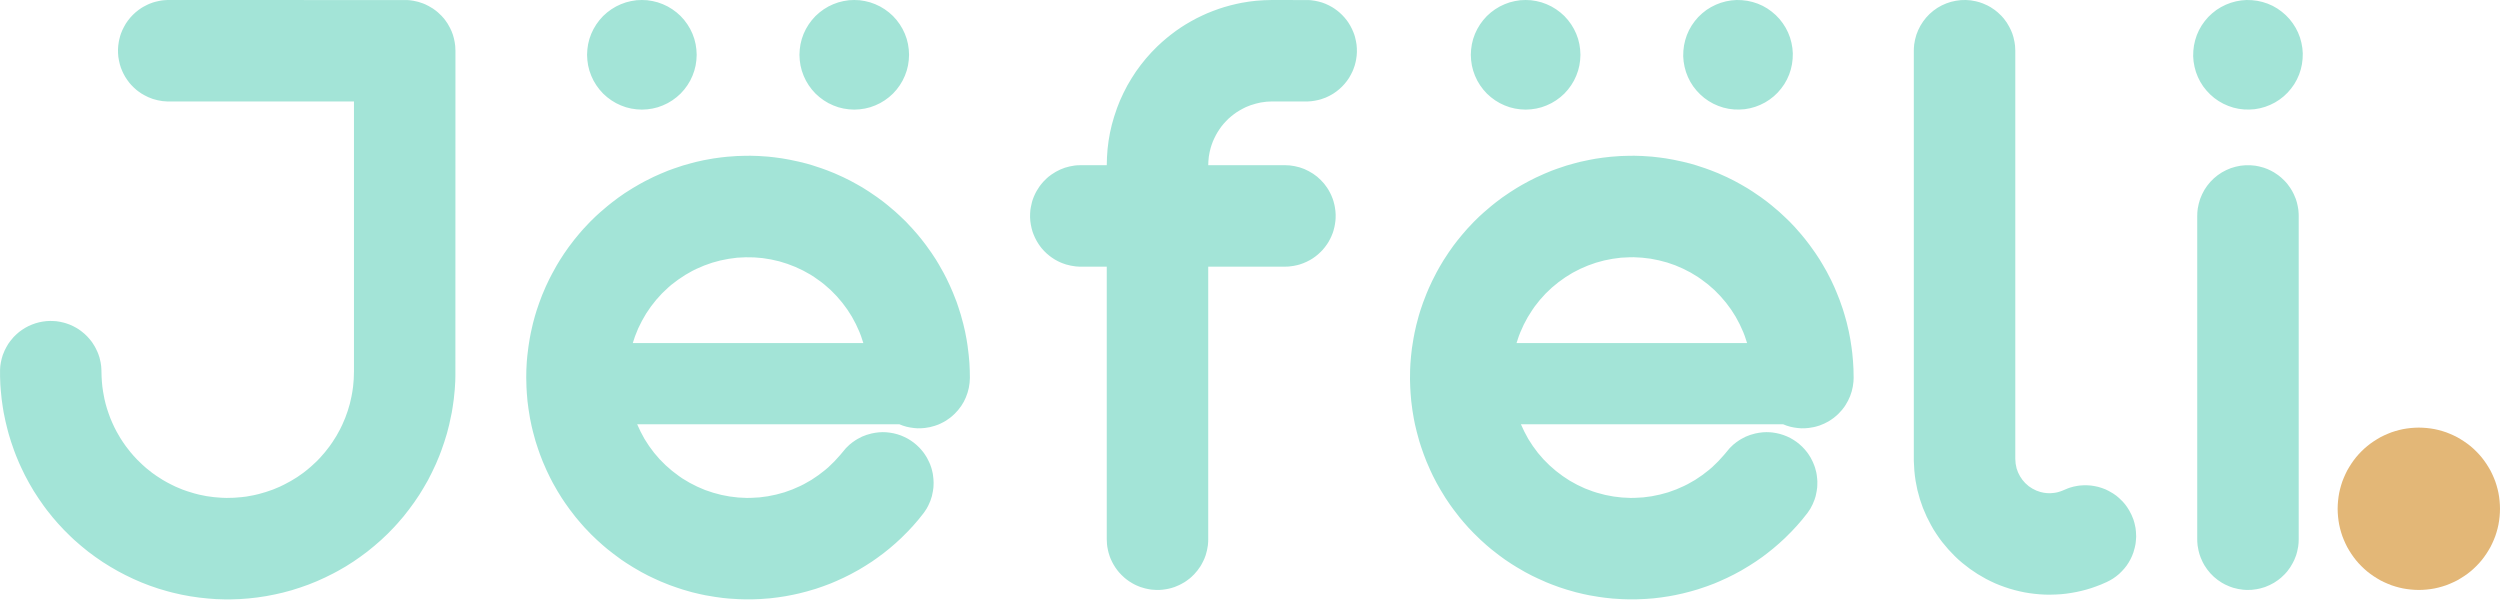
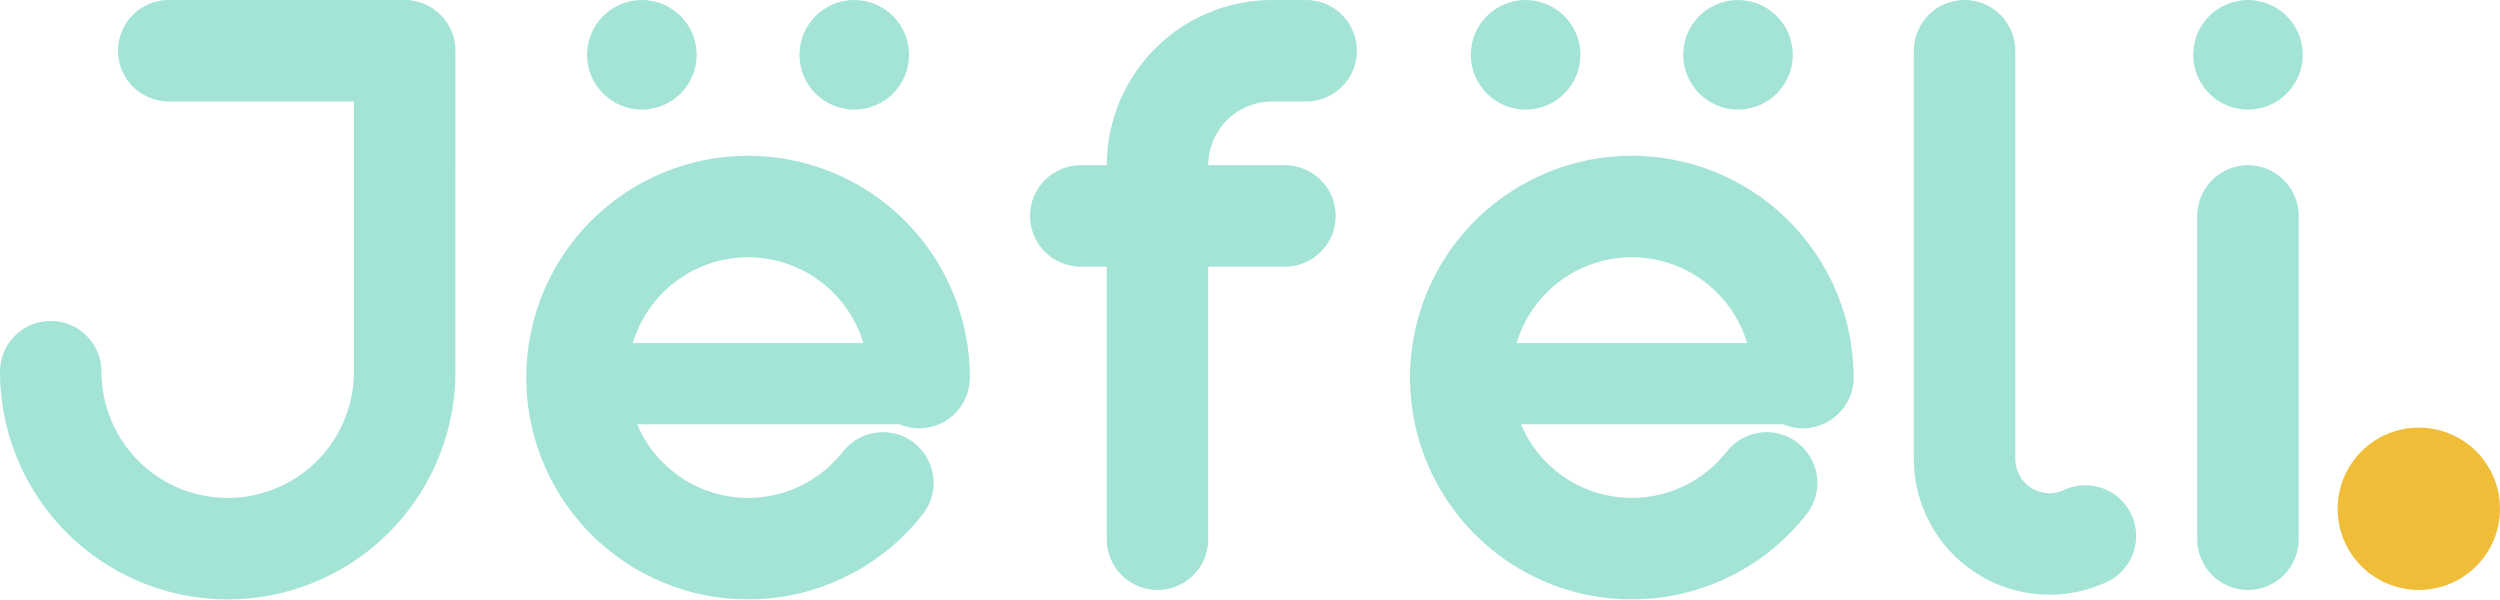
<svg xmlns="http://www.w3.org/2000/svg" viewBox="-199.996 -1000 4237.6 1016">
  <path fill="#A3E4D7" fill-rule="evenodd" d="M980.4 -916.2 979.1 -925.2 976.9 -934.1 973.8 -942.7 969.9 -950.9 965.2 -958.7 959.8 -966.0 953.7 -972.8 946.9 -978.9 939.6 -984.3 931.8 -989.0 923.5 -992.9 915.0 -996.0 906.1 -998.2 897.1 -999.6 888.0 -1000.0 878.9 -999.6 869.9 -998.2 861.0 -996.0 852.5 -992.9 844.2 -989.0 836.4 -984.3 829.1 -978.9 822.3 -972.8 816.2 -966.0 810.8 -958.7 806.1 -950.9 802.2 -942.7 799.1 -934.1 796.9 -925.2 795.6 -916.2 795.1 -907.1 795.6 -898.0 796.9 -889.0 799.1 -880.2 802.2 -871.6 806.1 -863.3 810.8 -855.5 816.2 -848.2 822.3 -841.4 829.1 -835.3 836.4 -829.9 844.2 -825.2 852.5 -821.3 861.0 -818.2 869.9 -816.0 878.9 -814.7 888.0 -814.2 897.1 -814.7 906.1 -816.0 915.0 -818.2 923.5 -821.3 931.8 -825.2 939.6 -829.9 946.9 -835.3 953.7 -841.4 959.8 -848.2 965.2 -855.5 969.9 -863.3 973.8 -871.6 976.9 -880.2 979.1 -889.0 980.4 -898.0 980.9 -907.1ZM1340.4 -916.2 1339.1 -925.2 1336.9 -934.1 1333.8 -942.7 1329.9 -950.9 1325.2 -958.7 1319.8 -966.0 1313.7 -972.8 1306.9 -978.9 1299.6 -984.3 1291.8 -989.0 1283.5 -992.9 1275.0 -996.0 1266.1 -998.2 1257.1 -999.6 1248.0 -1000.0 1238.9 -999.6 1229.9 -998.2 1221.0 -996.0 1212.5 -992.9 1204.2 -989.0 1196.4 -984.3 1189.1 -978.9 1182.3 -972.8 1176.2 -966.0 1170.8 -958.7 1166.1 -950.9 1162.2 -942.7 1159.1 -934.1 1156.9 -925.2 1155.6 -916.2 1155.1 -907.1 1155.6 -898.0 1156.9 -889.0 1159.1 -880.2 1162.2 -871.6 1166.1 -863.3 1170.8 -855.5 1176.2 -848.2 1182.3 -841.4 1189.1 -835.3 1196.4 -829.9 1204.2 -825.2 1212.5 -821.3 1221.0 -818.2 1229.9 -816.0 1238.9 -814.7 1248.0 -814.2 1257.1 -814.7 1266.1 -816.0 1275.0 -818.2 1283.5 -821.3 1291.8 -825.2 1299.6 -829.9 1306.9 -835.3 1313.7 -841.4 1319.8 -848.2 1325.2 -855.5 1329.9 -863.3 1333.8 -871.6 1336.9 -880.2 1339.1 -889.0 1340.4 -898.0 1340.9 -907.1ZM2478.4 -916.2 2477.1 -925.2 2474.9 -934.1 2471.8 -942.7 2467.9 -950.9 2463.2 -958.7 2457.8 -966.0 2451.7 -972.8 2444.9 -978.9 2437.6 -984.3 2429.8 -989.0 2421.5 -992.9 2413.0 -996.0 2404.1 -998.2 2395.1 -999.6 2386.0 -1000.0 2376.9 -999.6 2367.9 -998.2 2359.0 -996.0 2350.5 -992.9 2342.2 -989.0 2334.4 -984.3 2327.1 -978.9 2320.3 -972.8 2314.2 -966.0 2308.8 -958.7 2304.1 -950.9 2300.2 -942.7 2297.1 -934.1 2294.9 -925.2 2293.6 -916.2 2293.1 -907.1 2293.6 -898.0 2294.9 -889.0 2297.1 -880.2 2300.2 -871.6 2304.1 -863.3 2308.8 -855.5 2314.2 -848.2 2320.3 -841.4 2327.1 -835.3 2334.4 -829.9 2342.2 -825.2 2350.5 -821.3 2359.0 -818.2 2367.9 -816.0 2376.9 -814.7 2386.0 -814.2 2395.1 -814.7 2404.1 -816.0 2413.0 -818.2 2421.5 -821.3 2429.8 -825.2 2437.6 -829.9 2444.9 -835.3 2451.7 -841.4 2457.8 -848.2 2463.2 -855.5 2467.9 -863.3 2471.8 -871.6 2474.9 -880.2 2477.1 -889.0 2478.4 -898.0 2478.9 -907.1ZM1984.3 -548.2 1992.7 -549.3 1998.9 -550.6 2003.0 -551.7 2009.0 -553.8 2014.8 -556.3 2020.4 -559.2 2024.0 -561.3 2029.2 -564.9 2034.2 -568.9 2038.8 -573.2 2041.7 -576.2 2045.8 -581.1 2049.5 -586.2 2051.8 -589.8 2054.8 -595.3 2056.6 -599.1 2059.0 -605.0 2060.3 -609.0 2061.9 -615.2 2062.7 -619.3 2063.6 -625.6 2063.9 -629.8 2064.0 -636.1 2063.6 -642.4 2062.7 -648.7 2061.9 -652.8 2060.3 -659.0 2059.0 -663.0 2056.6 -668.9 2054.8 -672.7 2051.8 -678.2 2049.5 -681.8 2044.5 -688.6 2038.8 -694.8 2032.6 -700.5 2025.8 -705.5 2018.5 -709.8 2010.9 -713.5 2003.0 -716.3 1994.8 -718.3 1986.4 -719.6 1978.0 -720.0 1848.0 -720.0 1848.3 -727.1 1849.0 -734.5 1850.3 -741.9 1852.1 -749.2 1853.7 -754.3 1855.9 -760.3 1858.1 -765.2 1861.0 -771.0 1863.6 -775.6 1867.1 -781.0 1870.2 -785.4 1874.3 -790.4 1877.9 -794.3 1882.4 -798.9 1887.3 -803.1 1891.5 -806.4 1895.8 -809.5 1901.3 -812.9 1906.9 -816.0 1911.7 -818.4 1919.7 -821.6 1928.9 -824.4 1937.2 -826.3 1946.8 -827.6 1955.3 -828.0 2016.1 -828.0 2022.4 -828.4 2028.7 -829.3 2034.9 -830.6 2039.0 -831.7 2046.9 -834.5 2052.7 -837.2 2056.4 -839.2 2060.0 -841.3 2065.2 -844.9 2070.2 -848.9 2074.8 -853.2 2079.1 -857.8 2083.1 -862.8 2086.7 -868.0 2089.8 -873.5 2092.6 -879.1 2094.2 -883.0 2096.3 -889.0 2097.9 -895.2 2098.7 -899.3 2099.6 -905.6 2100.0 -911.9 2099.9 -918.2 2099.4 -924.5 2098.3 -930.8 2096.9 -936.9 2095.7 -941.0 2094.2 -945.0 2091.7 -950.8 2088.8 -956.4 2085.5 -961.8 2083.1 -965.2 2079.1 -970.2 2074.8 -974.8 2070.2 -979.1 2066.9 -981.8 2061.8 -985.5 2058.2 -987.8 2052.7 -990.8 2046.9 -993.5 2041.0 -995.7 2034.9 -997.4 2028.7 -998.7 2022.4 -999.6 2018.2 -999.9 1956.0 -1000.0 1942.1 -999.6 1929.2 -998.7 1917.3 -997.3 1904.5 -995.2 1895.5 -993.3 1885.6 -990.9 1874.9 -987.9 1866.2 -985.1 1855.8 -981.3 1846.3 -977.5 1837.9 -973.7 1828.0 -968.9 1819.0 -964.0 1809.4 -958.4 1801.7 -953.5 1793.3 -947.7 1784.4 -941.0 1777.3 -935.3 1769.5 -928.6 1761.4 -921.1 1751.7 -911.2 1742.5 -900.9 1733.8 -890.1 1725.6 -878.9 1718.1 -867.3 1711.0 -855.3 1704.3 -842.3 1698.5 -829.7 1693.4 -816.8 1688.4 -801.9 1684.6 -788.6 1681.5 -775.1 1679.1 -761.4 1677.4 -747.7 1676.4 -733.9 1676.0 -720.0 1632.0 -720.0 1625.7 -719.8 1621.5 -719.4 1613.2 -717.9 1605.0 -715.7 1597.1 -712.6 1589.6 -708.8 1582.5 -704.3 1577.4 -700.5 1574.2 -697.7 1568.3 -691.8 1564.2 -686.9 1561.7 -683.5 1557.2 -676.4 1555.2 -672.7 1552.5 -666.9 1550.3 -661.0 1549.1 -656.9 1547.3 -648.7 1546.6 -644.5 1546.1 -638.2 1546.0 -631.9 1546.4 -625.6 1547.3 -619.3 1548.6 -613.1 1550.3 -607.0 1551.8 -603.0 1554.3 -597.2 1557.2 -591.6 1560.5 -586.2 1562.9 -582.8 1565.5 -579.4 1569.7 -574.7 1574.2 -570.3 1579.1 -566.2 1582.5 -563.7 1587.8 -560.2 1593.3 -557.2 1597.1 -555.4 1601.0 -553.8 1607.0 -551.7 1615.2 -549.7 1623.6 -548.4 1629.9 -548.0 1676.0 -548.0 1676.0 -86.0 1676.4 -77.6 1676.9 -73.4 1678.1 -67.2 1679.1 -63.1 1681.0 -57.0 1682.5 -53.1 1685.2 -47.3 1687.2 -43.6 1690.5 -38.2 1694.2 -33.1 1696.9 -29.8 1701.2 -25.2 1705.8 -20.9 1709.1 -18.2 1714.2 -14.5 1719.6 -11.2 1723.3 -9.2 1727.1 -7.4 1733.0 -5.0 1741.1 -2.6 1747.3 -1.3 1751.5 -0.6 1759.9 -0.0 1766.2 -0.1 1770.4 -0.4 1776.7 -1.3 1780.8 -2.1 1784.9 -3.1 1791.0 -5.0 1798.8 -8.3 1802.5 -10.2 1808.0 -13.3 1811.5 -15.7 1816.6 -19.5 1819.8 -22.3 1824.3 -26.7 1829.8 -33.1 1834.7 -40.0 1836.8 -43.6 1839.7 -49.2 1841.5 -53.1 1843.7 -59.0 1845.9 -67.2 1847.4 -75.5 1847.9 -81.8 1848.0 -86.0 1848.0 -548.0 1978.0 -548.0ZM399.6 -357.3 398.5 -344.7 397.3 -336.3 395.8 -328.0 393.0 -315.6 389.4 -303.5 385.1 -291.5 380.1 -279.9 376.4 -272.3 370.3 -261.2 363.5 -250.5 358.6 -243.5 350.8 -233.5 342.5 -224.0 336.6 -217.9 327.3 -209.3 320.8 -203.8 314.2 -198.6 303.8 -191.3 293.0 -184.7 281.8 -178.7 274.2 -175.0 262.5 -170.1 250.5 -166.0 238.3 -162.5 230.1 -160.6 217.6 -158.3 209.2 -157.3 196.6 -156.3 183.9 -156.0 175.4 -156.3 162.8 -157.3 150.2 -159.0 137.8 -161.5 129.6 -163.6 117.5 -167.3 109.5 -170.1 97.8 -175.0 90.2 -178.7 82.7 -182.6 75.4 -186.8 64.7 -193.7 57.8 -198.6 47.9 -206.5 41.6 -212.1 32.5 -220.9 26.7 -227.1 21.2 -233.5 13.4 -243.5 8.5 -250.5 3.9 -257.6 -2.4 -268.5 -6.3 -276.1 -9.8 -283.7 -13.1 -291.5 -16.0 -299.5 -18.7 -307.5 -21.0 -315.6 -23.0 -323.9 -25.3 -336.3 -26.5 -344.7 -27.3 -353.1 -27.8 -361.5 -28.1 -373.0 -28.5 -379.3 -29.4 -385.5 -31.3 -393.8 -33.3 -399.8 -34.9 -403.7 -37.6 -409.4 -39.6 -413.1 -43.0 -418.5 -45.4 -421.9 -48.1 -425.2 -52.3 -429.9 -56.9 -434.3 -61.8 -438.3 -66.9 -442.0 -70.5 -444.2 -76.1 -447.2 -81.9 -449.8 -87.8 -451.9 -91.9 -453.1 -98.1 -454.5 -104.3 -455.5 -108.5 -455.8 -114.8 -456.0 -121.2 -455.7 -127.5 -454.9 -133.7 -453.7 -139.8 -452.0 -145.7 -449.9 -151.5 -447.4 -157.1 -444.4 -162.5 -441.0 -167.6 -437.3 -172.4 -433.1 -176.9 -428.7 -182.3 -422.2 -186.0 -417.1 -189.2 -411.6 -192.1 -406.0 -195.3 -398.2 -197.1 -392.1 -198.5 -385.9 -199.5 -379.7 -199.9 -373.4 -199.9 -361.5 -199.4 -348.0 -198.7 -338.7 -197.2 -323.5 -195.3 -310.1 -193.8 -300.9 -190.7 -285.9 -187.5 -272.8 -185.1 -263.8 -181.1 -250.8 -176.1 -236.4 -172.8 -227.7 -167.6 -215.2 -163.7 -206.7 -157.8 -194.5 -150.6 -181.1 -142.9 -167.9 -134.6 -155.1 -125.9 -142.6 -120.3 -135.1 -110.8 -123.2 -101.9 -112.9 -91.5 -101.7 -80.7 -91.0 -73.9 -84.6 -62.4 -74.6 -50.6 -65.0 -38.3 -55.9 -25.8 -47.3 -12.8 -39.2 0.4 -31.6 12.4 -25.3 26.1 -18.7 40.1 -12.6 54.4 -7.1 68.8 -2.2 83.4 2.1 92.5 4.5 107.3 7.9 122.3 10.7 137.4 12.9 152.6 14.5 166.1 15.5 181.3 16.0 190.7 16.0 205.9 15.5 221.1 14.4 236.3 12.7 251.4 10.4 266.3 7.5 279.5 4.5 294.3 0.5 308.8 -4.1 323.2 -9.2 337.3 -14.9 351.2 -21.2 364.9 -28.0 373.1 -32.4 386.3 -40.0 399.2 -48.2 410.3 -55.9 422.6 -65.0 434.4 -74.6 445.9 -84.6 457.0 -95.1 467.6 -106.0 473.9 -112.9 483.9 -124.5 493.3 -136.5 502.3 -148.8 510.8 -161.4 517.9 -173.0 525.5 -186.2 532.4 -199.8 538.9 -213.6 544.8 -227.7 548.1 -236.4 553.1 -250.8 557.6 -265.4 561.4 -280.2 565.8 -300.9 567.3 -310.1 569.2 -323.5 570.9 -340.4 571.7 -353.9 571.9 -363.2 572.0 -914.0 571.6 -922.4 570.7 -928.7 569.4 -934.9 567.7 -941.0 565.5 -946.9 562.8 -952.7 558.7 -960.0 555.1 -965.2 552.5 -968.6 548.3 -973.3 542.2 -979.1 538.9 -981.8 533.8 -985.5 526.5 -989.8 520.9 -992.6 517.0 -994.2 508.9 -996.9 500.7 -998.7 494.4 -999.6 490.2 -999.9 83.9 -1000.0 77.6 -999.6 73.4 -999.1 69.2 -998.3 63.1 -996.9 59.0 -995.7 53.1 -993.5 49.2 -991.7 43.6 -988.8 40.0 -986.7 34.8 -983.1 29.8 -979.1 25.2 -974.8 20.9 -970.2 16.9 -965.2 13.3 -960.0 10.2 -954.5 7.4 -948.9 5.0 -943.0 3.7 -939.0 2.1 -932.8 1.3 -928.7 0.4 -922.4 0.0 -916.1 0.1 -909.8 0.6 -903.5 1.7 -897.2 3.1 -891.1 5.0 -885.0 7.4 -879.1 9.2 -875.3 12.2 -869.8 15.7 -864.5 19.5 -859.4 22.3 -856.2 26.7 -851.7 31.4 -847.5 34.8 -844.9 40.0 -841.3 45.5 -838.2 51.1 -835.4 59.0 -832.3 67.2 -830.1 75.5 -828.6 83.9 -828.0 400.0 -828.0 400.0 -370.4ZM1442.0 -398.3 1440.0 -414.5 1438.4 -424.6 1435.9 -437.7 1432.9 -450.6 1428.6 -466.4 1424.6 -479.0 1421.3 -488.7 1415.3 -503.9 1410.0 -516.1 1404.3 -528.1 1399.6 -537.2 1391.6 -551.4 1386.3 -560.2 1379.0 -571.3 1369.5 -584.6 1361.4 -595.1 1354.9 -603.0 1346.1 -613.0 1334.9 -624.9 1325.3 -634.1 1317.8 -641.0 1305.3 -651.6 1297.3 -658.0 1286.6 -665.9 1273.1 -675.1 1261.9 -682.2 1253.0 -687.3 1241.3 -693.7 1229.4 -699.6 1214.5 -706.3 1202.2 -711.2 1192.6 -714.7 1177.1 -719.8 1167.2 -722.7 1154.3 -725.9 1138.4 -729.3 1125.3 -731.6 1112.1 -733.4 1101.9 -734.5 1085.6 -735.6 1072.3 -736.0 1062.1 -735.9 1048.8 -735.5 1032.5 -734.3 1022.3 -733.2 1009.2 -731.4 993.1 -728.5 980.1 -725.6 970.2 -723.0 957.4 -719.4 941.9 -714.2 932.3 -710.7 920.0 -705.6 907.9 -700.2 893.3 -692.9 884.3 -688.0 872.8 -681.3 859.0 -672.6 848.1 -665.0 837.5 -657.0 829.5 -650.6 817.1 -640.0 809.5 -633.1 800.0 -623.8 788.8 -611.9 782.1 -604.2 773.6 -593.9 763.7 -580.9 756.1 -570.0 748.9 -558.9 743.6 -550.1 735.7 -535.8 731.0 -526.7 725.3 -514.7 718.9 -499.7 714.2 -487.2 709.9 -474.7 706.9 -464.9 703.4 -452.0 699.8 -436.1 697.9 -426.1 695.8 -412.9 693.8 -396.7 692.9 -386.5 692.2 -373.2 692.0 -360.0 692.4 -343.6 693.0 -333.4 694.1 -320.2 695.8 -307.0 698.4 -290.9 701.1 -277.8 703.5 -267.9 707.8 -252.1 711.9 -239.5 715.3 -229.8 720.1 -217.4 726.6 -202.5 732.4 -190.5 737.1 -181.4 745.2 -167.2 752.2 -155.9 757.9 -147.4 765.6 -136.6 775.6 -123.6 784.1 -113.5 790.9 -105.8 802.2 -94.0 811.8 -84.8 821.7 -75.9 829.5 -69.3 840.0 -61.1 853.1 -51.4 861.6 -45.7 872.9 -38.6 887.0 -30.4 898.8 -24.2 908.0 -19.8 920.1 -14.3 935.3 -8.2 947.8 -3.8 957.5 -0.6 973.2 3.9 986.2 7.0 996.2 9.1 1012.3 11.8 1025.5 13.6 1035.6 14.6 1051.9 15.6 1062.2 15.9 1075.5 15.9 1088.8 15.4 1105.0 14.2 1118.2 12.6 1131.4 10.6 1144.4 8.1 1154.4 5.9 1167.3 2.6 1183.0 -2.0 1195.5 -6.3 1208.0 -11.0 1217.4 -15.0 1229.5 -20.5 1241.4 -26.4 1255.7 -34.2 1267.1 -41.1 1278.3 -48.3 1286.7 -54.2 1297.4 -62.1 1307.8 -70.4 1317.8 -79.0 1327.6 -88.0 1339.2 -99.6 1348.2 -109.3 1356.9 -119.4 1365.9 -130.7 1370.6 -137.7 1373.6 -143.3 1377.0 -151.0 1379.6 -159.0 1381.3 -167.3 1382.2 -173.6 1382.4 -177.8 1382.5 -182.0 1382.2 -188.3 1381.2 -196.7 1379.8 -202.9 1378.7 -206.9 1376.6 -212.9 1374.9 -216.8 1371.1 -224.3 1367.7 -229.7 1365.3 -233.1 1361.3 -238.0 1358.4 -241.2 1353.9 -245.5 1349.0 -249.6 1343.8 -253.3 1338.4 -256.6 1332.8 -259.4 1327.0 -261.9 1321.0 -263.9 1314.8 -265.5 1308.6 -266.6 1302.3 -267.3 1296.0 -267.5 1289.7 -267.2 1283.4 -266.4 1277.2 -265.2 1269.0 -262.9 1261.2 -259.9 1253.7 -256.0 1250.1 -253.8 1244.9 -250.2 1239.9 -246.2 1233.9 -240.4 1224.2 -228.8 1214.5 -218.1 1204.2 -208.1 1198.7 -203.4 1187.3 -194.6 1175.3 -186.5 1162.8 -179.4 1156.4 -176.2 1143.2 -170.4 1129.6 -165.5 1115.7 -161.7 1101.6 -158.8 1087.3 -156.9 1072.9 -156.1 1065.7 -156.0 1051.3 -156.7 1037.0 -158.4 1022.8 -161.1 1008.9 -164.8 995.2 -169.4 981.9 -175.1 969.1 -181.6 956.7 -189.0 950.8 -193.1 939.3 -201.8 928.4 -211.3 918.2 -221.5 908.8 -232.4 900.2 -244.0 892.4 -256.1 885.6 -268.8 880.0 -280.9 1324.3 -280.9 1330.5 -278.5 1336.5 -276.7 1342.7 -275.4 1349.0 -274.5 1355.3 -274.0 1361.6 -274.1 1367.9 -274.6 1376.3 -276.0 1384.4 -278.2 1390.4 -280.3 1394.2 -282.0 1399.9 -284.9 1403.5 -287.0 1410.4 -291.8 1413.7 -294.5 1418.4 -298.8 1424.1 -305.0 1429.2 -311.7 1433.6 -318.9 1437.2 -326.5 1440.1 -334.5 1442.2 -342.6 1443.5 -351.0 1444.0 -359.4 1443.8 -371.8 1443.2 -385.0ZM881.7 -443.2 888.1 -456.1 895.3 -468.6 903.4 -480.5 912.3 -491.8 922.0 -502.5 932.5 -512.5 937.9 -517.2 949.4 -525.9 961.4 -533.9 973.9 -541.0 980.4 -544.2 993.6 -549.9 1007.2 -554.7 1021.1 -558.5 1035.3 -561.3 1049.6 -563.2 1064.0 -563.9 1078.4 -563.7 1092.7 -562.5 1107.0 -560.2 1121.0 -557.0 1134.8 -552.7 1148.3 -547.5 1161.3 -541.4 1173.9 -534.4 1180.0 -530.5 1191.7 -522.2 1197.4 -517.7 1208.2 -508.2 1218.3 -497.9 1227.7 -486.9 1236.3 -475.3 1244.0 -463.2 1250.8 -450.5 1256.8 -437.3 1259.4 -430.6 1263.4 -418.5 872.6 -418.5 876.3 -429.8ZM2838.2 -918.5 2836.6 -927.5 2834.2 -936.3 2830.9 -944.8 2826.8 -952.9 2821.9 -960.6 2816.3 -967.8 2810.0 -974.4 2803.1 -980.3 2795.7 -985.6 2787.8 -990.1 2779.4 -993.8 2770.8 -996.6 2761.9 -998.6 2752.8 -999.7 2743.7 -1000.0 2734.6 -999.3 2725.6 -997.7 2716.9 -995.3 2708.4 -992.0 2700.2 -987.9 2692.5 -983.1 2685.3 -977.4 2678.7 -971.2 2672.8 -964.3 2667.5 -956.8 2663.0 -948.9 2659.3 -940.5 2656.5 -931.9 2654.5 -923.0 2653.4 -914.0 2653.1 -904.8 2653.8 -895.8 2655.4 -886.8 2657.8 -878.0 2661.1 -869.5 2665.2 -861.3 2670.1 -853.6 2675.7 -846.5 2682.0 -839.9 2688.9 -833.9 2696.3 -828.7 2704.2 -824.2 2712.6 -820.5 2721.2 -817.6 2730.1 -815.6 2739.2 -814.5 2748.3 -814.3 2757.4 -814.9 2766.4 -816.5 2775.1 -818.9 2783.6 -822.2 2791.8 -826.3 2799.5 -831.2 2806.7 -836.8 2813.3 -843.1 2819.2 -850.0 2824.5 -857.4 2829.0 -865.4 2832.7 -873.7 2835.5 -882.3 2837.5 -891.2 2838.6 -900.3 2838.9 -909.4ZM3702.6 -918.5 3701.0 -927.5 3698.6 -936.3 3695.3 -944.8 3691.2 -952.9 3686.3 -960.6 3680.7 -967.8 3674.4 -974.4 3667.5 -980.3 3660.1 -985.6 3652.2 -990.1 3643.8 -993.8 3635.2 -996.6 3626.3 -998.6 3617.2 -999.7 3608.1 -1000.0 3599.0 -999.3 3590.0 -997.7 3581.3 -995.3 3572.8 -992.0 3564.6 -987.9 3556.9 -983.1 3549.7 -977.4 3543.1 -971.2 3537.2 -964.3 3531.9 -956.8 3527.4 -948.9 3523.7 -940.5 3520.9 -931.9 3518.9 -923.0 3517.8 -914.0 3517.5 -904.8 3518.2 -895.8 3519.8 -886.8 3522.2 -878.0 3525.5 -869.5 3529.6 -861.3 3534.5 -853.6 3540.1 -846.5 3546.4 -839.9 3553.3 -833.9 3560.7 -828.7 3568.6 -824.2 3577.0 -820.5 3585.6 -817.6 3594.5 -815.6 3603.6 -814.5 3612.7 -814.3 3621.8 -814.9 3630.8 -816.5 3639.5 -818.9 3648.0 -822.2 3656.2 -826.3 3663.9 -831.2 3671.1 -836.8 3677.7 -843.1 3683.6 -850.0 3688.9 -857.4 3693.4 -865.4 3697.1 -873.7 3699.9 -882.3 3701.9 -891.2 3703.0 -900.3 3703.3 -909.4ZM3044.0 -218.6 3044.9 -202.2 3045.8 -193.6 3047.0 -185.0 3050.0 -169.7 3054.3 -153.9 3059.4 -139.2 3065.9 -124.1 3073.0 -110.3 3077.3 -102.7 3082.0 -95.4 3086.9 -88.2 3092.1 -81.2 3102.6 -68.7 3113.4 -57.4 3119.7 -51.4 3126.3 -45.7 3139.2 -35.7 3152.1 -27.0 3166.3 -18.8 3174.0 -14.9 3181.9 -11.2 3190.0 -7.9 3198.2 -4.9 3206.4 -2.2 3214.8 0.2 3223.3 2.3 3231.8 4.1 3240.4 5.5 3249.0 6.6 3257.7 7.4 3266.4 7.9 3275.1 8.0 3284.9 7.7 3293.6 7.2 3302.2 6.3 3310.9 5.0 3319.4 3.5 3327.9 1.6 3336.4 -0.6 3344.7 -3.1 3352.9 -6.0 3361.1 -9.1 3370.7 -13.3 3376.4 -16.2 3381.8 -19.4 3387.0 -23.1 3391.9 -27.1 3396.4 -31.5 3400.7 -36.2 3404.6 -41.1 3408.1 -46.4 3411.2 -51.9 3413.9 -57.6 3416.2 -63.6 3418.5 -71.7 3419.8 -77.9 3420.5 -84.2 3420.9 -90.5 3420.5 -98.9 3419.8 -105.2 3418.0 -113.5 3416.2 -119.5 3413.0 -127.3 3409.1 -134.8 3405.7 -140.2 3402.0 -145.3 3397.8 -150.1 3391.8 -155.9 3386.9 -160.0 3381.7 -163.6 3374.4 -167.8 3368.7 -170.6 3362.8 -172.8 3356.7 -174.7 3350.6 -176.0 3344.3 -177.0 3338.0 -177.4 3331.6 -177.4 3325.3 -177.0 3321.2 -176.4 3314.9 -175.2 3308.8 -173.5 3304.9 -172.1 3295.8 -168.3 3291.7 -166.8 3286.8 -165.4 3282.4 -164.6 3275.9 -164.0 3270.0 -164.1 3264.2 -164.8 3258.5 -166.1 3251.6 -168.5 3245.0 -171.8 3238.9 -175.8 3232.9 -181.1 3228.1 -186.6 3224.0 -192.7 3220.7 -199.2 3218.2 -206.1 3216.6 -214.0 3216.0 -222.3 3216.0 -914.0 3215.6 -922.4 3214.7 -928.7 3212.9 -936.9 3211.0 -943.0 3208.6 -948.9 3205.8 -954.5 3201.5 -961.8 3196.5 -968.6 3192.3 -973.3 3186.2 -979.1 3181.2 -983.1 3174.2 -987.8 3168.7 -990.8 3161.0 -994.2 3155.0 -996.3 3148.8 -997.9 3140.5 -999.4 3132.1 -1000.0 3123.7 -999.8 3115.3 -998.7 3107.1 -996.9 3099.0 -994.2 3091.3 -990.8 3084.0 -986.7 3077.1 -981.8 3070.7 -976.3 3064.9 -970.2 3059.7 -963.5 3055.2 -956.4 3051.4 -948.9 3048.3 -941.0 3046.1 -932.8 3044.6 -924.5 3044.1 -918.2 3044.0 -914.0ZM3525.0 -75.5 3526.5 -67.2 3528.1 -61.0 3530.2 -55.0 3533.6 -47.3 3536.6 -41.8 3541.3 -34.8 3546.7 -28.2 3552.6 -22.3 3559.2 -16.9 3566.2 -12.2 3571.7 -9.2 3579.4 -5.8 3585.4 -3.7 3593.6 -1.7 3602.0 -0.4 3608.3 -0.0 3616.7 -0.2 3625.1 -1.3 3631.3 -2.6 3639.4 -5.0 3647.2 -8.3 3654.6 -12.2 3661.6 -16.9 3666.6 -20.9 3672.7 -26.7 3676.9 -31.4 3681.9 -38.2 3686.2 -45.5 3689.0 -51.1 3692.1 -59.0 3693.8 -65.1 3695.5 -73.4 3696.2 -79.7 3696.4 -86.0 3696.4 -634.0 3696.3 -638.2 3695.8 -644.5 3694.7 -650.8 3693.3 -656.9 3691.4 -663.0 3688.1 -670.8 3685.2 -676.4 3681.9 -681.8 3676.9 -688.6 3672.7 -693.3 3666.6 -699.1 3661.6 -703.1 3654.6 -707.8 3649.1 -710.8 3643.3 -713.5 3637.4 -715.7 3629.2 -717.9 3623.0 -719.1 3614.6 -719.9 3606.2 -719.9 3597.8 -719.1 3589.5 -717.4 3581.4 -715.0 3573.6 -711.7 3566.2 -707.8 3559.2 -703.1 3552.6 -697.7 3546.7 -691.8 3541.3 -685.2 3536.6 -678.2 3532.7 -670.8 3529.4 -663.0 3527.0 -654.9 3525.3 -646.6 3524.6 -640.3 3524.4 -634.0 3524.4 -86.0 3524.5 -81.8ZM2939.7 -401.3 2938.4 -411.5 2936.4 -424.6 2933.9 -437.7 2930.2 -453.6 2926.6 -466.4 2923.6 -476.2 2918.2 -491.6 2913.3 -503.9 2909.3 -513.4 2903.7 -525.4 2896.2 -539.9 2889.6 -551.4 2884.3 -560.2 2877.0 -571.3 2867.5 -584.6 2859.4 -595.1 2852.9 -603.0 2842.1 -615.3 2832.9 -624.9 2825.5 -632.0 2815.8 -641.0 2803.3 -651.6 2795.3 -658.0 2784.6 -665.9 2771.1 -675.1 2762.5 -680.6 2751.0 -687.3 2739.3 -693.7 2727.4 -699.6 2712.5 -706.3 2700.2 -711.2 2690.6 -714.7 2675.1 -719.8 2665.2 -722.7 2652.3 -725.9 2636.4 -729.3 2623.3 -731.6 2613.1 -733.0 2599.9 -734.5 2583.6 -735.6 2570.3 -736.0 2560.1 -735.9 2546.8 -735.5 2530.5 -734.3 2517.3 -732.8 2504.2 -730.9 2494.1 -729.0 2478.1 -725.6 2468.2 -723.0 2455.4 -719.4 2439.9 -714.2 2430.3 -710.7 2418.0 -705.6 2403.2 -698.9 2391.3 -692.9 2379.6 -686.5 2370.8 -681.3 2359.6 -674.2 2346.1 -665.0 2335.5 -657.0 2327.5 -650.6 2315.1 -640.0 2307.5 -633.1 2298.0 -623.8 2286.8 -611.9 2278.1 -601.8 2269.7 -591.5 2263.5 -583.4 2255.8 -572.5 2246.9 -558.9 2240.1 -547.5 2235.1 -538.5 2227.7 -524.0 2222.1 -511.9 2218.1 -502.5 2212.2 -487.2 2207.9 -474.7 2204.9 -464.9 2200.7 -449.1 2197.8 -436.1 2195.9 -426.1 2193.3 -409.9 2191.8 -396.7 2190.7 -383.5 2190.2 -373.2 2190.0 -356.9 2190.4 -343.6 2191.0 -333.4 2192.1 -320.2 2194.2 -304.0 2196.4 -290.9 2198.4 -280.8 2201.5 -267.9 2205.8 -252.1 2208.9 -242.4 2213.3 -229.8 2218.1 -217.4 2224.6 -202.5 2229.0 -193.2 2235.1 -181.4 2241.7 -169.8 2250.2 -155.9 2257.6 -144.9 2263.6 -136.6 2273.6 -123.6 2280.1 -115.8 2288.9 -105.8 2298.1 -96.2 2309.8 -84.8 2319.7 -75.9 2327.5 -69.3 2340.4 -59.2 2351.1 -51.4 2362.2 -44.0 2370.9 -38.6 2385.0 -30.4 2396.8 -24.2 2406.0 -19.8 2420.9 -13.1 2430.4 -9.3 2442.9 -4.7 2455.5 -0.6 2471.2 3.9 2484.2 7.0 2494.2 9.1 2510.3 11.8 2520.4 13.2 2533.6 14.6 2549.9 15.6 2560.2 15.9 2573.5 15.9 2589.8 15.2 2603.0 14.2 2616.2 12.6 2629.4 10.6 2639.5 8.7 2652.4 5.9 2665.3 2.6 2678.1 -1.1 2693.5 -6.3 2706.0 -11.0 2715.4 -15.0 2727.5 -20.5 2739.4 -26.4 2751.1 -32.7 2765.1 -41.1 2776.3 -48.3 2787.2 -55.9 2795.4 -62.1 2805.8 -70.4 2815.8 -79.0 2825.6 -88.0 2837.2 -99.6 2846.2 -109.3 2854.9 -119.4 2863.9 -130.7 2868.6 -137.7 2872.5 -145.2 2875.7 -153.0 2877.6 -159.0 2879.3 -167.3 2880.2 -173.6 2880.4 -177.8 2880.5 -184.1 2880.2 -188.3 2879.5 -194.6 2878.8 -198.8 2876.7 -206.9 2875.3 -210.9 2872.9 -216.8 2869.1 -224.3 2865.7 -229.7 2863.3 -233.1 2859.3 -238.0 2854.9 -242.7 2850.3 -246.9 2845.3 -250.9 2840.1 -254.4 2834.6 -257.6 2828.9 -260.3 2823.0 -262.6 2816.9 -264.5 2810.8 -265.9 2804.5 -266.9 2800.3 -267.3 2794.0 -267.5 2787.7 -267.2 2781.4 -266.4 2775.2 -265.2 2767.0 -262.9 2759.2 -259.9 2751.7 -256.0 2748.1 -253.8 2742.9 -250.2 2737.9 -246.2 2731.9 -240.4 2722.2 -228.8 2712.5 -218.1 2702.2 -208.1 2696.7 -203.4 2685.3 -194.6 2673.3 -186.5 2660.8 -179.4 2654.4 -176.2 2641.2 -170.4 2627.6 -165.5 2613.7 -161.7 2599.6 -158.8 2585.3 -156.9 2570.9 -156.1 2563.7 -156.0 2549.3 -156.7 2535.0 -158.4 2520.8 -161.1 2506.9 -164.8 2500.0 -167.0 2486.5 -172.1 2473.5 -178.2 2460.8 -185.2 2448.8 -193.1 2437.3 -201.8 2426.4 -211.3 2416.2 -221.5 2406.8 -232.4 2398.2 -244.0 2390.4 -256.1 2383.6 -268.8 2378.0 -280.9 2822.3 -280.9 2828.5 -278.5 2834.5 -276.7 2840.7 -275.4 2847.0 -274.5 2853.3 -274.0 2859.6 -274.1 2865.9 -274.6 2874.3 -276.0 2878.4 -277.0 2884.4 -278.8 2892.2 -282.0 2899.7 -285.9 2903.3 -288.2 2908.4 -291.8 2913.3 -295.9 2916.4 -298.8 2922.1 -305.0 2926.0 -310.0 2928.3 -313.5 2932.5 -320.8 2936.0 -328.5 2938.7 -336.5 2940.6 -344.7 2941.7 -353.1 2942.0 -359.4 2941.7 -374.8 2940.9 -388.1ZM2382.8 -449.7 2389.6 -462.4 2397.3 -474.6 2401.4 -480.5 2410.3 -491.8 2420.0 -502.5 2430.5 -512.5 2441.6 -521.6 2453.3 -530.0 2465.6 -537.6 2478.4 -544.2 2491.6 -549.9 2505.2 -554.7 2519.1 -558.5 2533.3 -561.3 2547.6 -563.2 2562.0 -563.9 2569.2 -564.0 2583.6 -563.2 2597.9 -561.5 2612.0 -558.7 2626.0 -555.0 2639.6 -550.3 2652.8 -544.6 2665.7 -538.0 2678.0 -530.5 2683.9 -526.4 2695.4 -517.7 2706.2 -508.2 2716.3 -497.9 2725.7 -486.9 2734.3 -475.3 2742.0 -463.2 2748.8 -450.5 2754.8 -437.3 2757.4 -430.6 2761.4 -418.5 2370.6 -418.5 2374.3 -429.8 2376.9 -436.5Z" />
-   <path fill="#E3B777" d="M4037.6 -137.6 4037.4 -144.4 4036.9 -151.1 4036.1 -157.8 4035.0 -164.4 4033.5 -171.0 4031.7 -177.5 4029.6 -184.0 4027.1 -190.3 4024.4 -196.4 4021.4 -202.5 4018.0 -208.3 4014.4 -214.0 4010.5 -219.6 4006.4 -224.9 4002.0 -230.0 3997.3 -234.9 3992.4 -239.6 3987.3 -244.0 3982.0 -248.1 3976.4 -252.0 3970.7 -255.6 3964.9 -259.0 3958.8 -262.0 3952.7 -264.7 3946.4 -267.2 3939.9 -269.3 3933.4 -271.1 3926.8 -272.6 3920.2 -273.7 3913.5 -274.5 3906.8 -275.0 3900.0 -275.2 3893.2 -275.0 3886.5 -274.5 3879.8 -273.7 3873.2 -272.6 3866.6 -271.1 3860.1 -269.3 3853.6 -267.2 3847.3 -264.7 3841.2 -262.0 3835.1 -259.0 3829.3 -255.6 3823.6 -252.0 3818.0 -248.1 3812.7 -244.0 3807.6 -239.6 3802.7 -234.9 3798.0 -230.0 3793.6 -224.9 3789.5 -219.6 3785.6 -214.0 3782.0 -208.3 3778.6 -202.5 3775.6 -196.4 3772.9 -190.3 3770.4 -184.0 3768.3 -177.5 3766.5 -171.0 3765.0 -164.4 3763.9 -157.8 3763.1 -151.1 3762.6 -144.4 3762.4 -137.6 3762.6 -130.8 3763.1 -124.1 3763.9 -117.4 3765.0 -110.8 3766.5 -104.2 3768.3 -97.7 3770.4 -91.2 3772.9 -84.9 3775.6 -78.8 3778.6 -72.7 3782.0 -66.9 3785.6 -61.2 3789.5 -55.6 3793.6 -50.3 3798.0 -45.2 3802.7 -40.3 3807.6 -35.6 3812.7 -31.2 3818.0 -27.1 3823.6 -23.2 3829.3 -19.6 3835.1 -16.2 3841.2 -13.2 3847.3 -10.5 3853.6 -8.0 3860.1 -5.9 3866.6 -4.1 3873.2 -2.6 3879.8 -1.5 3886.5 -0.7 3893.2 -0.2 3900.0 0.0 3906.8 -0.2 3913.5 -0.7 3920.2 -1.5 3926.8 -2.6 3933.4 -4.1 3939.9 -5.9 3946.4 -8.0 3952.7 -10.5 3958.8 -13.2 3964.9 -16.2 3970.7 -19.6 3976.4 -23.2 3982.0 -27.1 3987.3 -31.2 3992.4 -35.6 3997.3 -40.3 4002.0 -45.2 4006.4 -50.3 4010.5 -55.6 4014.4 -61.2 4018.0 -66.9 4021.4 -72.7 4024.4 -78.8 4027.1 -84.9 4029.6 -91.2 4031.7 -97.7 4033.5 -104.2 4035.0 -110.8 4036.1 -117.4 4036.9 -124.1 4037.4 -130.8Z" />
+   <path fill="#EFBD38" d="M4037.6 -137.6 4037.4 -144.4 4036.9 -151.1 4036.1 -157.8 4035.0 -164.4 4033.5 -171.0 4031.7 -177.5 4029.6 -184.0 4027.1 -190.3 4024.4 -196.4 4021.4 -202.5 4018.0 -208.3 4014.4 -214.0 4010.5 -219.6 4006.4 -224.9 4002.0 -230.0 3997.3 -234.9 3992.4 -239.6 3987.3 -244.0 3982.0 -248.1 3976.4 -252.0 3970.7 -255.6 3964.9 -259.0 3958.8 -262.0 3952.7 -264.7 3946.4 -267.2 3939.9 -269.3 3933.4 -271.1 3926.8 -272.6 3920.2 -273.7 3913.5 -274.5 3906.8 -275.0 3900.0 -275.2 3893.2 -275.0 3886.5 -274.5 3879.8 -273.7 3873.2 -272.6 3866.6 -271.1 3860.1 -269.3 3853.6 -267.2 3847.3 -264.7 3841.2 -262.0 3835.1 -259.0 3829.3 -255.6 3823.6 -252.0 3818.0 -248.1 3812.7 -244.0 3807.6 -239.6 3802.7 -234.9 3798.0 -230.0 3793.6 -224.9 3789.5 -219.6 3785.6 -214.0 3782.0 -208.3 3778.6 -202.5 3775.6 -196.4 3772.9 -190.3 3770.4 -184.0 3768.3 -177.5 3766.5 -171.0 3765.0 -164.4 3763.9 -157.8 3763.1 -151.1 3762.6 -144.4 3762.4 -137.6 3762.6 -130.8 3763.1 -124.1 3763.9 -117.4 3765.0 -110.8 3766.5 -104.2 3768.3 -97.7 3770.4 -91.2 3772.9 -84.9 3775.6 -78.8 3778.6 -72.7 3782.0 -66.9 3785.6 -61.2 3789.5 -55.6 3793.6 -50.3 3798.0 -45.2 3802.7 -40.3 3807.6 -35.6 3812.7 -31.2 3818.0 -27.1 3823.6 -23.2 3829.3 -19.6 3835.1 -16.2 3841.2 -13.2 3847.3 -10.5 3853.6 -8.0 3860.1 -5.9 3866.6 -4.1 3873.2 -2.6 3879.8 -1.5 3886.5 -0.7 3893.2 -0.2 3900.0 0.0 3906.8 -0.2 3913.5 -0.7 3920.2 -1.5 3926.8 -2.6 3933.4 -4.1 3939.9 -5.9 3946.4 -8.0 3952.7 -10.5 3958.8 -13.2 3964.9 -16.2 3970.7 -19.6 3976.4 -23.2 3982.0 -27.1 3987.3 -31.2 3992.4 -35.6 3997.3 -40.3 4002.0 -45.2 4006.4 -50.3 4010.5 -55.6 4014.4 -61.2 4018.0 -66.9 4021.4 -72.7 4024.4 -78.8 4027.1 -84.9 4029.6 -91.2 4031.7 -97.7 4033.5 -104.2 4035.0 -110.8 4036.1 -117.4 4036.9 -124.1 4037.4 -130.8Z" />
</svg>
